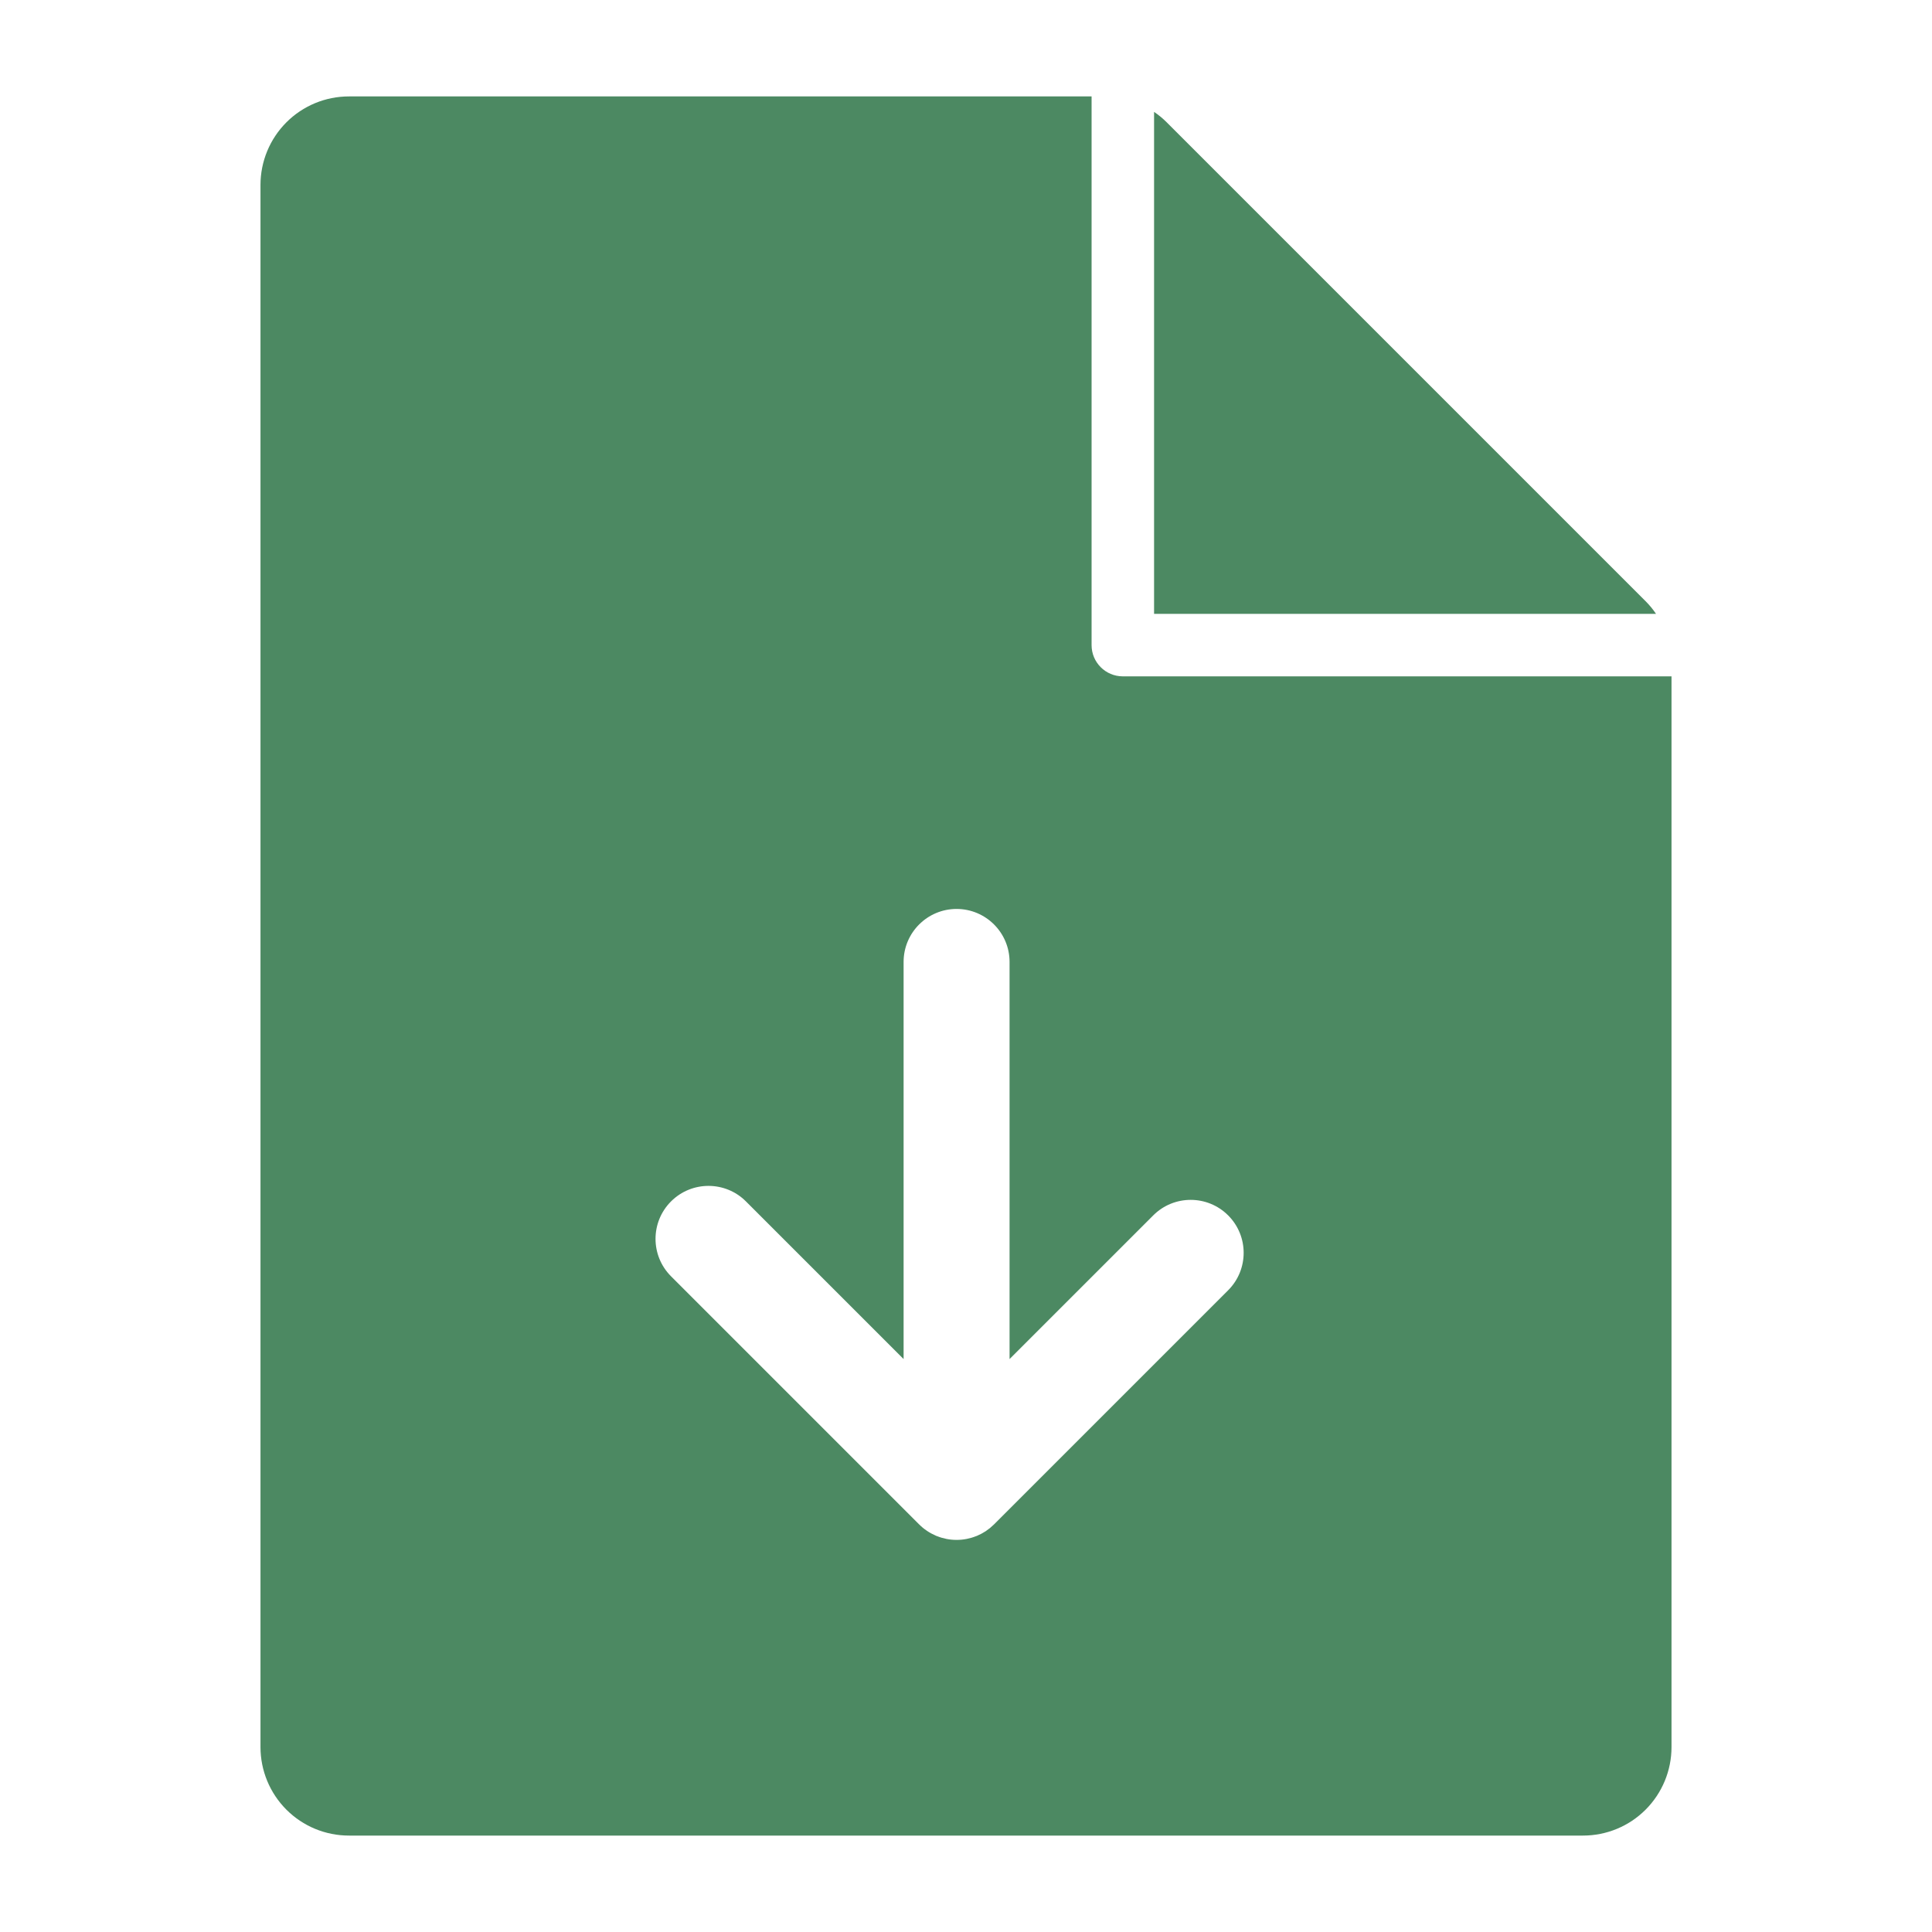
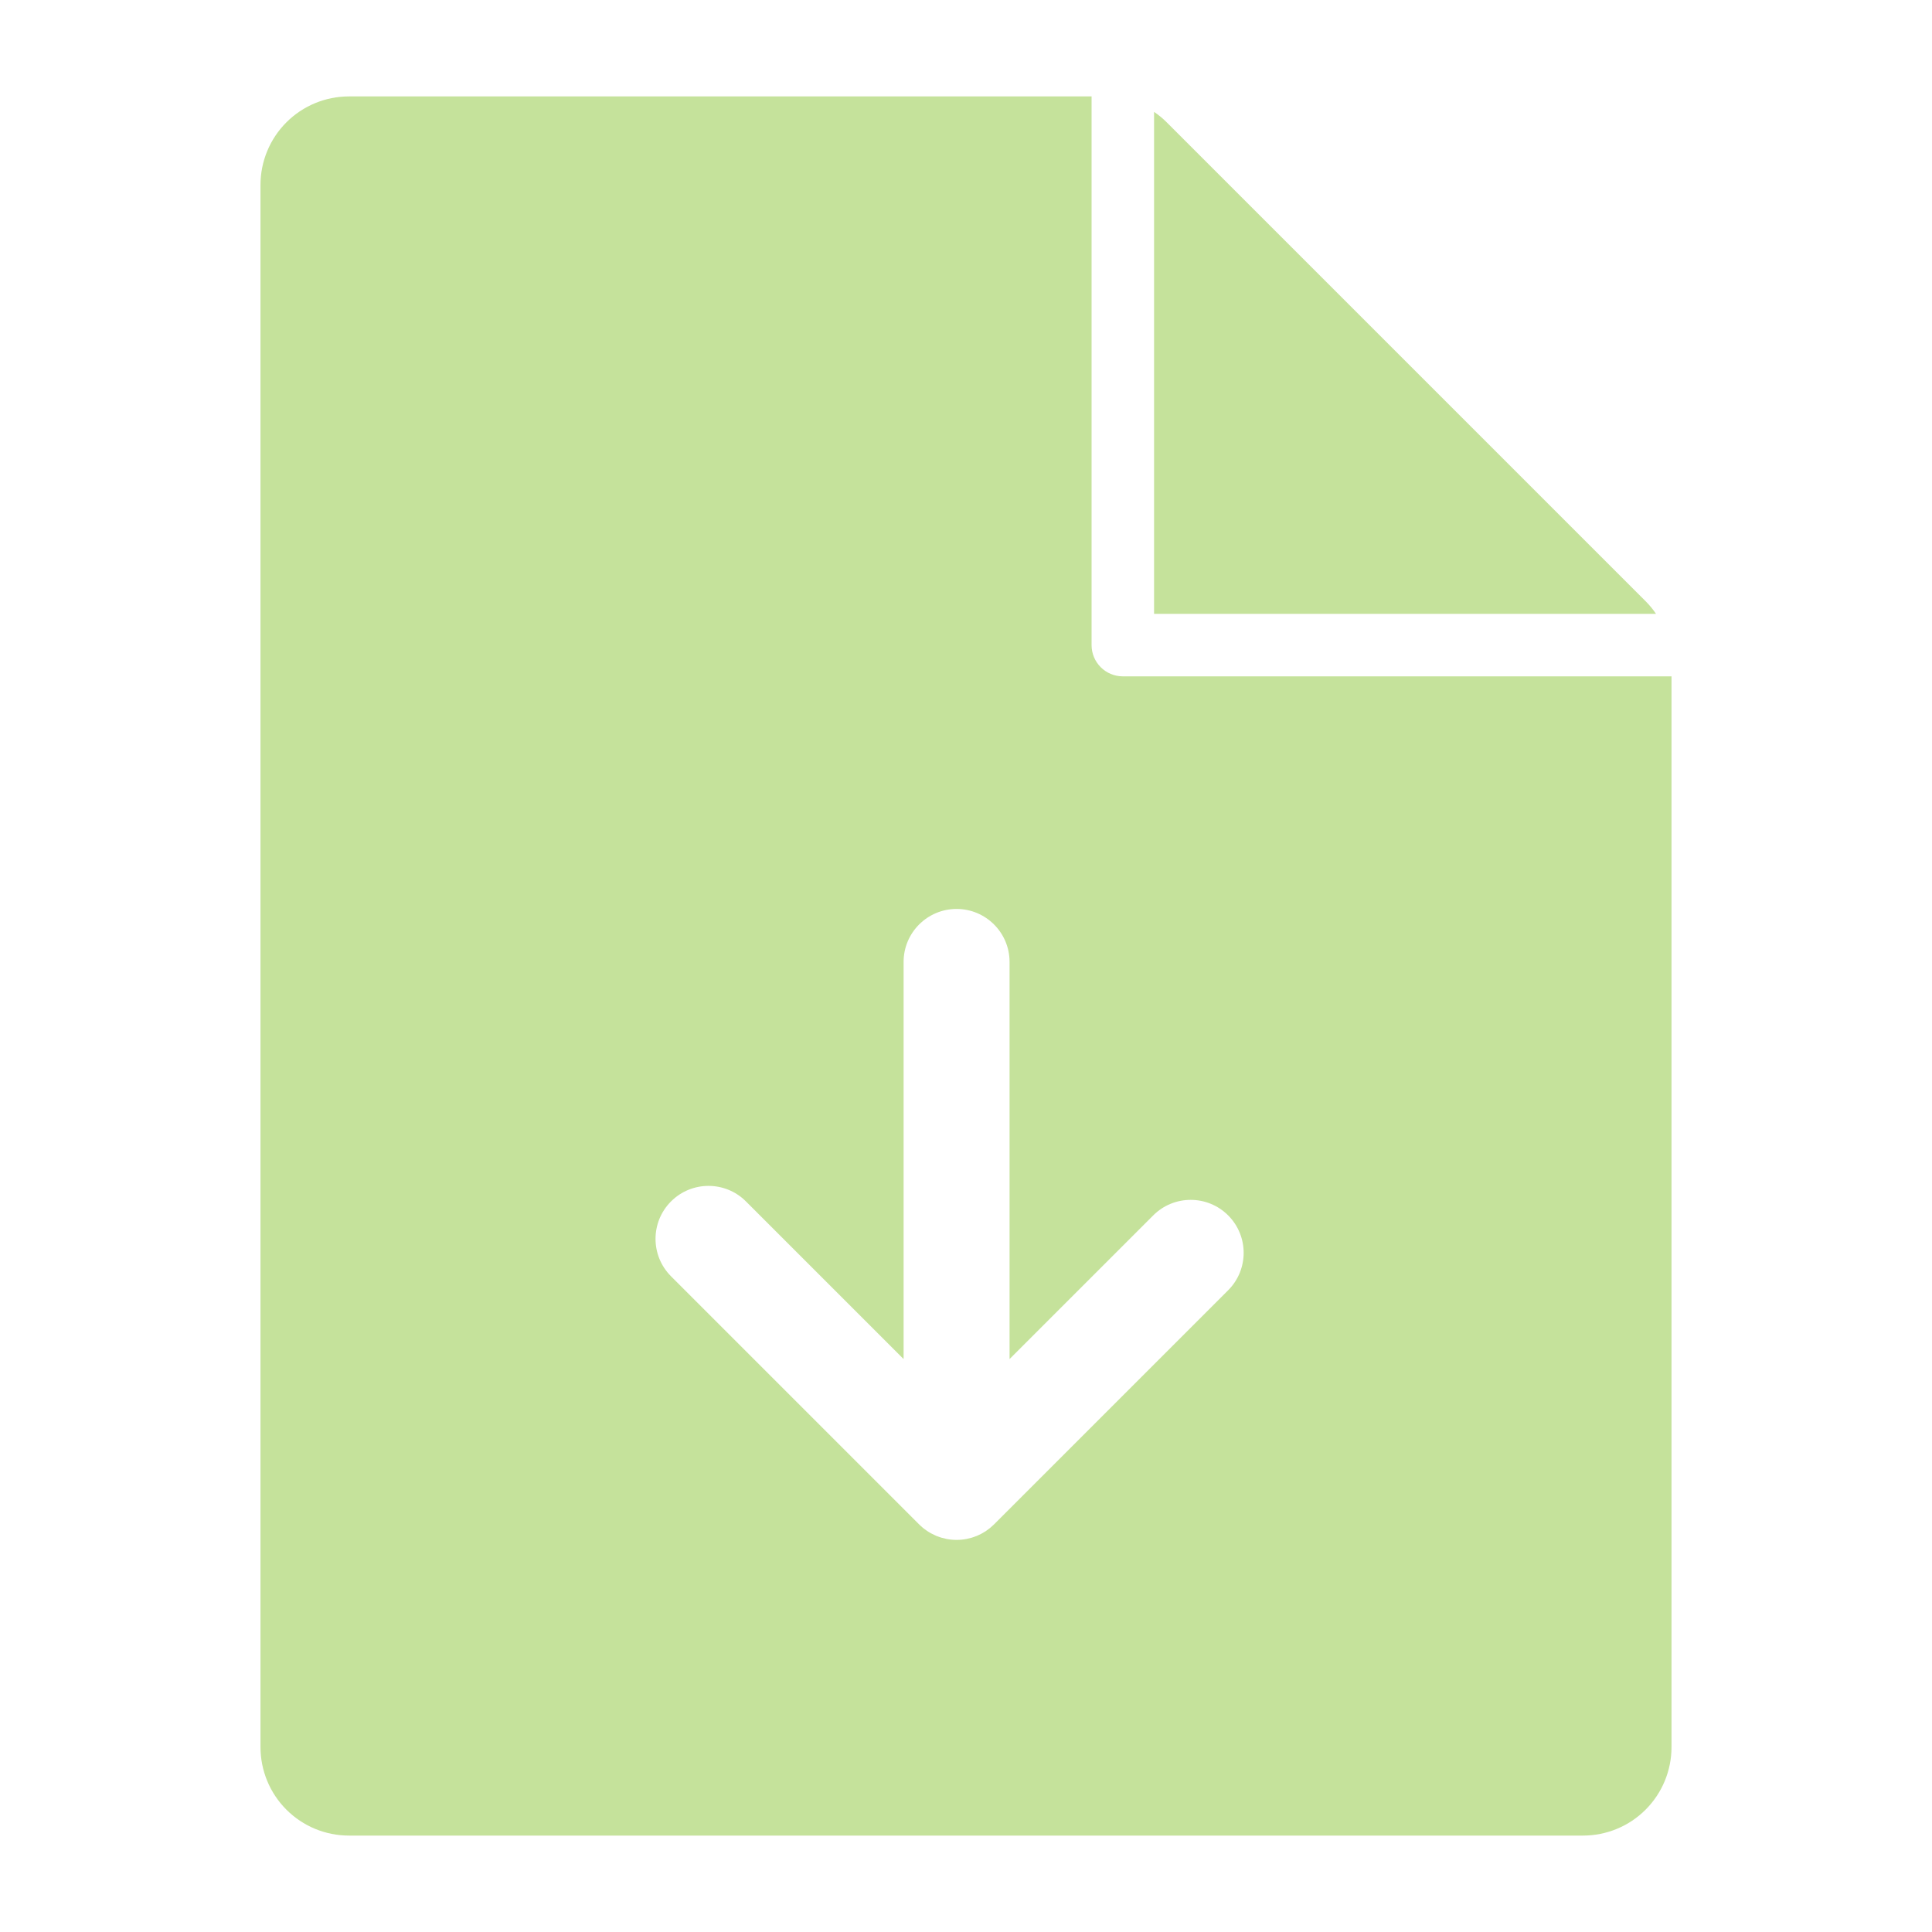
- <svg xmlns="http://www.w3.org/2000/svg" clip-rule="evenodd" fill-rule="evenodd" stroke-linejoin="round" stroke-miterlimit="2" viewBox="0 0 64 64">
-   <path d="m0 0h64v64h-64z" fill="none" />
-   <path d="m36.16 3.194h-24.599c-.778 0-1.524.308-2.073.858-.55.55-.859 1.296-.859 2.074v51.748c0 .778.309 1.524.859 2.074.549.55 1.295.858 2.073.858h40.878c.778 0 1.524-.308 2.073-.858.55-.55.859-1.296.859-2.074v-35.469h-18.176c-.572 0-1.035-.463-1.035-1.035v-18.176zm-6.227 41.827-5.223-5.223c-.684-.685-1.796-.685-2.481 0s-.685 1.796 0 2.481l8.218 8.218c.08.08.164.15.254.209l.006.006.003.001c.09.061.184.111.281.153l.014.007.023.01.015.004c.098.04.201.07.307.091l.003.001.008.001c.106.021.215.031.327.031s.221-.01.327-.031l.008-.001.003-.001c.106-.021.209-.051.307-.091l.015-.004.023-.01.014-.007.119-.056.15-.088s.012-.009.012-.009l.003-.001.006-.006.12-.088.134-.121 7.755-7.755c.685-.685.685-1.796 0-2.481s-1.797-.685-2.481 0l-4.76 4.76v-13.157c0-.968-.787-1.754-1.755-1.754s-1.755.786-1.755 1.754v13.157zm8.297-41.314v16.628h16.628c-.101-.15-.216-.29-.345-.419-2.984-2.984-12.88-12.88-15.864-15.864-.129-.129-.269-.245-.419-.345z" fill="#4c8962" />
+ <svg xmlns="http://www.w3.org/2000/svg" width="100%" height="100%" viewBox="0 0 64 64" version="1.1" xml:space="preserve" style="fill-rule:evenodd;clip-rule:evenodd;stroke-linejoin:round;stroke-miterlimit:2;">
+   <rect id="Page-DownArrow" x="0" y="0" width="64" height="64" style="fill:none;" />
+   <path d="M36.16,3.194l-24.599,-0c-0.778,-0 -1.524,0.308 -2.073,0.858c-0.55,0.55 -0.859,1.296 -0.859,2.074c-0,9.877 -0,41.871 -0,51.748c-0,0.778 0.309,1.524 0.859,2.074c0.549,0.55 1.295,0.858 2.073,0.858c8.399,0 32.479,0 40.878,0c0.778,0 1.524,-0.308 2.073,-0.858c0.55,-0.55 0.859,-1.296 0.859,-2.074l0,-35.469l-18.176,0c-0.572,0 -1.035,-0.463 -1.035,-1.035l-0,-18.176Zm-6.227,41.827l-5.223,-5.223c-0.684,-0.685 -1.796,-0.685 -2.481,-0c-0.685,0.685 -0.685,1.796 0,2.481l8.218,8.218c0.08,0.08 0.164,0.15 0.254,0.209l0.006,0.006l0.003,0.001c0.09,0.061 0.184,0.111 0.281,0.153l0.014,0.007l0.023,0.01l0.015,0.004c0.098,0.04 0.201,0.07 0.307,0.091l0.003,0.001l0.008,0.001c0.106,0.021 0.215,0.031 0.327,0.031c0.112,0 0.221,-0.01 0.327,-0.031l0.008,-0.001l0.003,-0.001c0.106,-0.021 0.209,-0.051 0.307,-0.091l0.015,-0.004l0.023,-0.01l0.014,-0.007l0.119,-0.056l0.15,-0.088c-0,0 0.012,-0.009 0.012,-0.009l0.003,-0.001l0.006,-0.006l0.12,-0.088l0.134,-0.121l7.755,-7.755c0.685,-0.685 0.685,-1.796 -0,-2.481c-0.685,-0.685 -1.797,-0.685 -2.481,-0l-4.76,4.76l-0,-13.157c-0,-0.968 -0.787,-1.754 -1.755,-1.754c-0.968,-0 -1.755,0.786 -1.755,1.754l0,13.157Zm8.297,-41.314l0,16.628l16.628,-0c-0.101,-0.15 -0.216,-0.29 -0.345,-0.419c-2.984,-2.984 -12.88,-12.88 -15.864,-15.864c-0.129,-0.129 -0.269,-0.245 -0.419,-0.345Z" style="fill:#c5e29b;" />
</svg>
